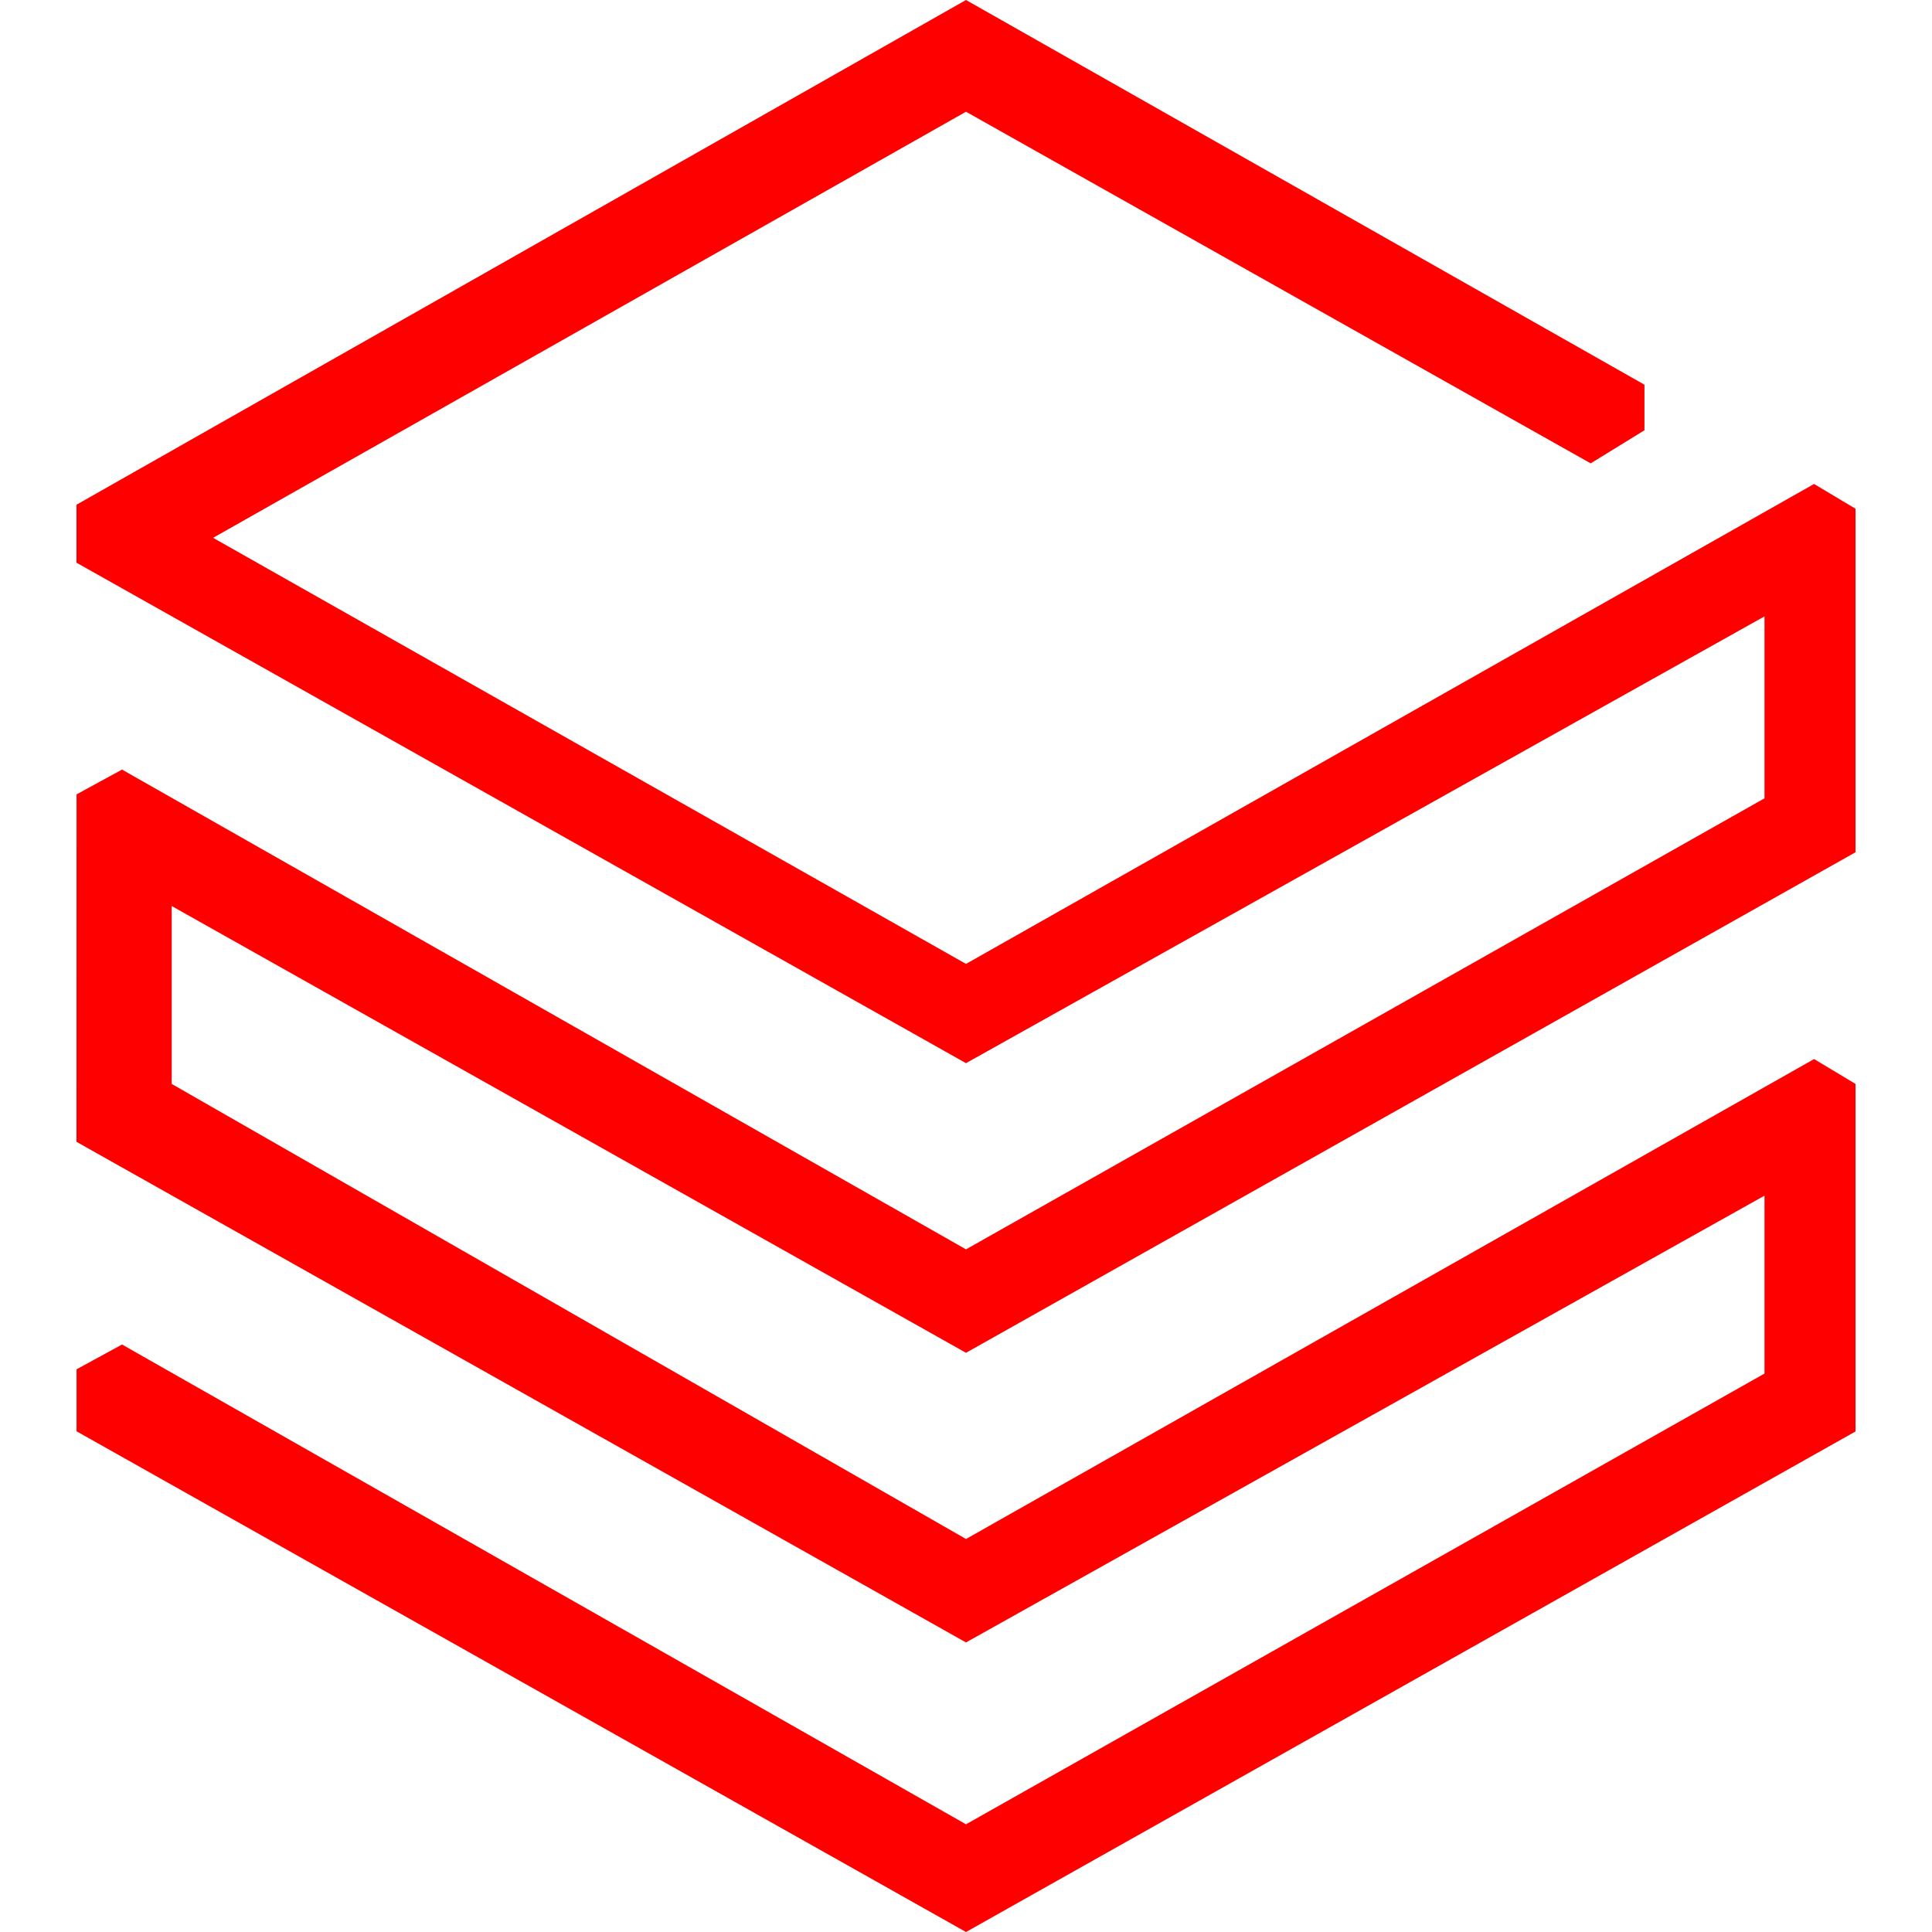
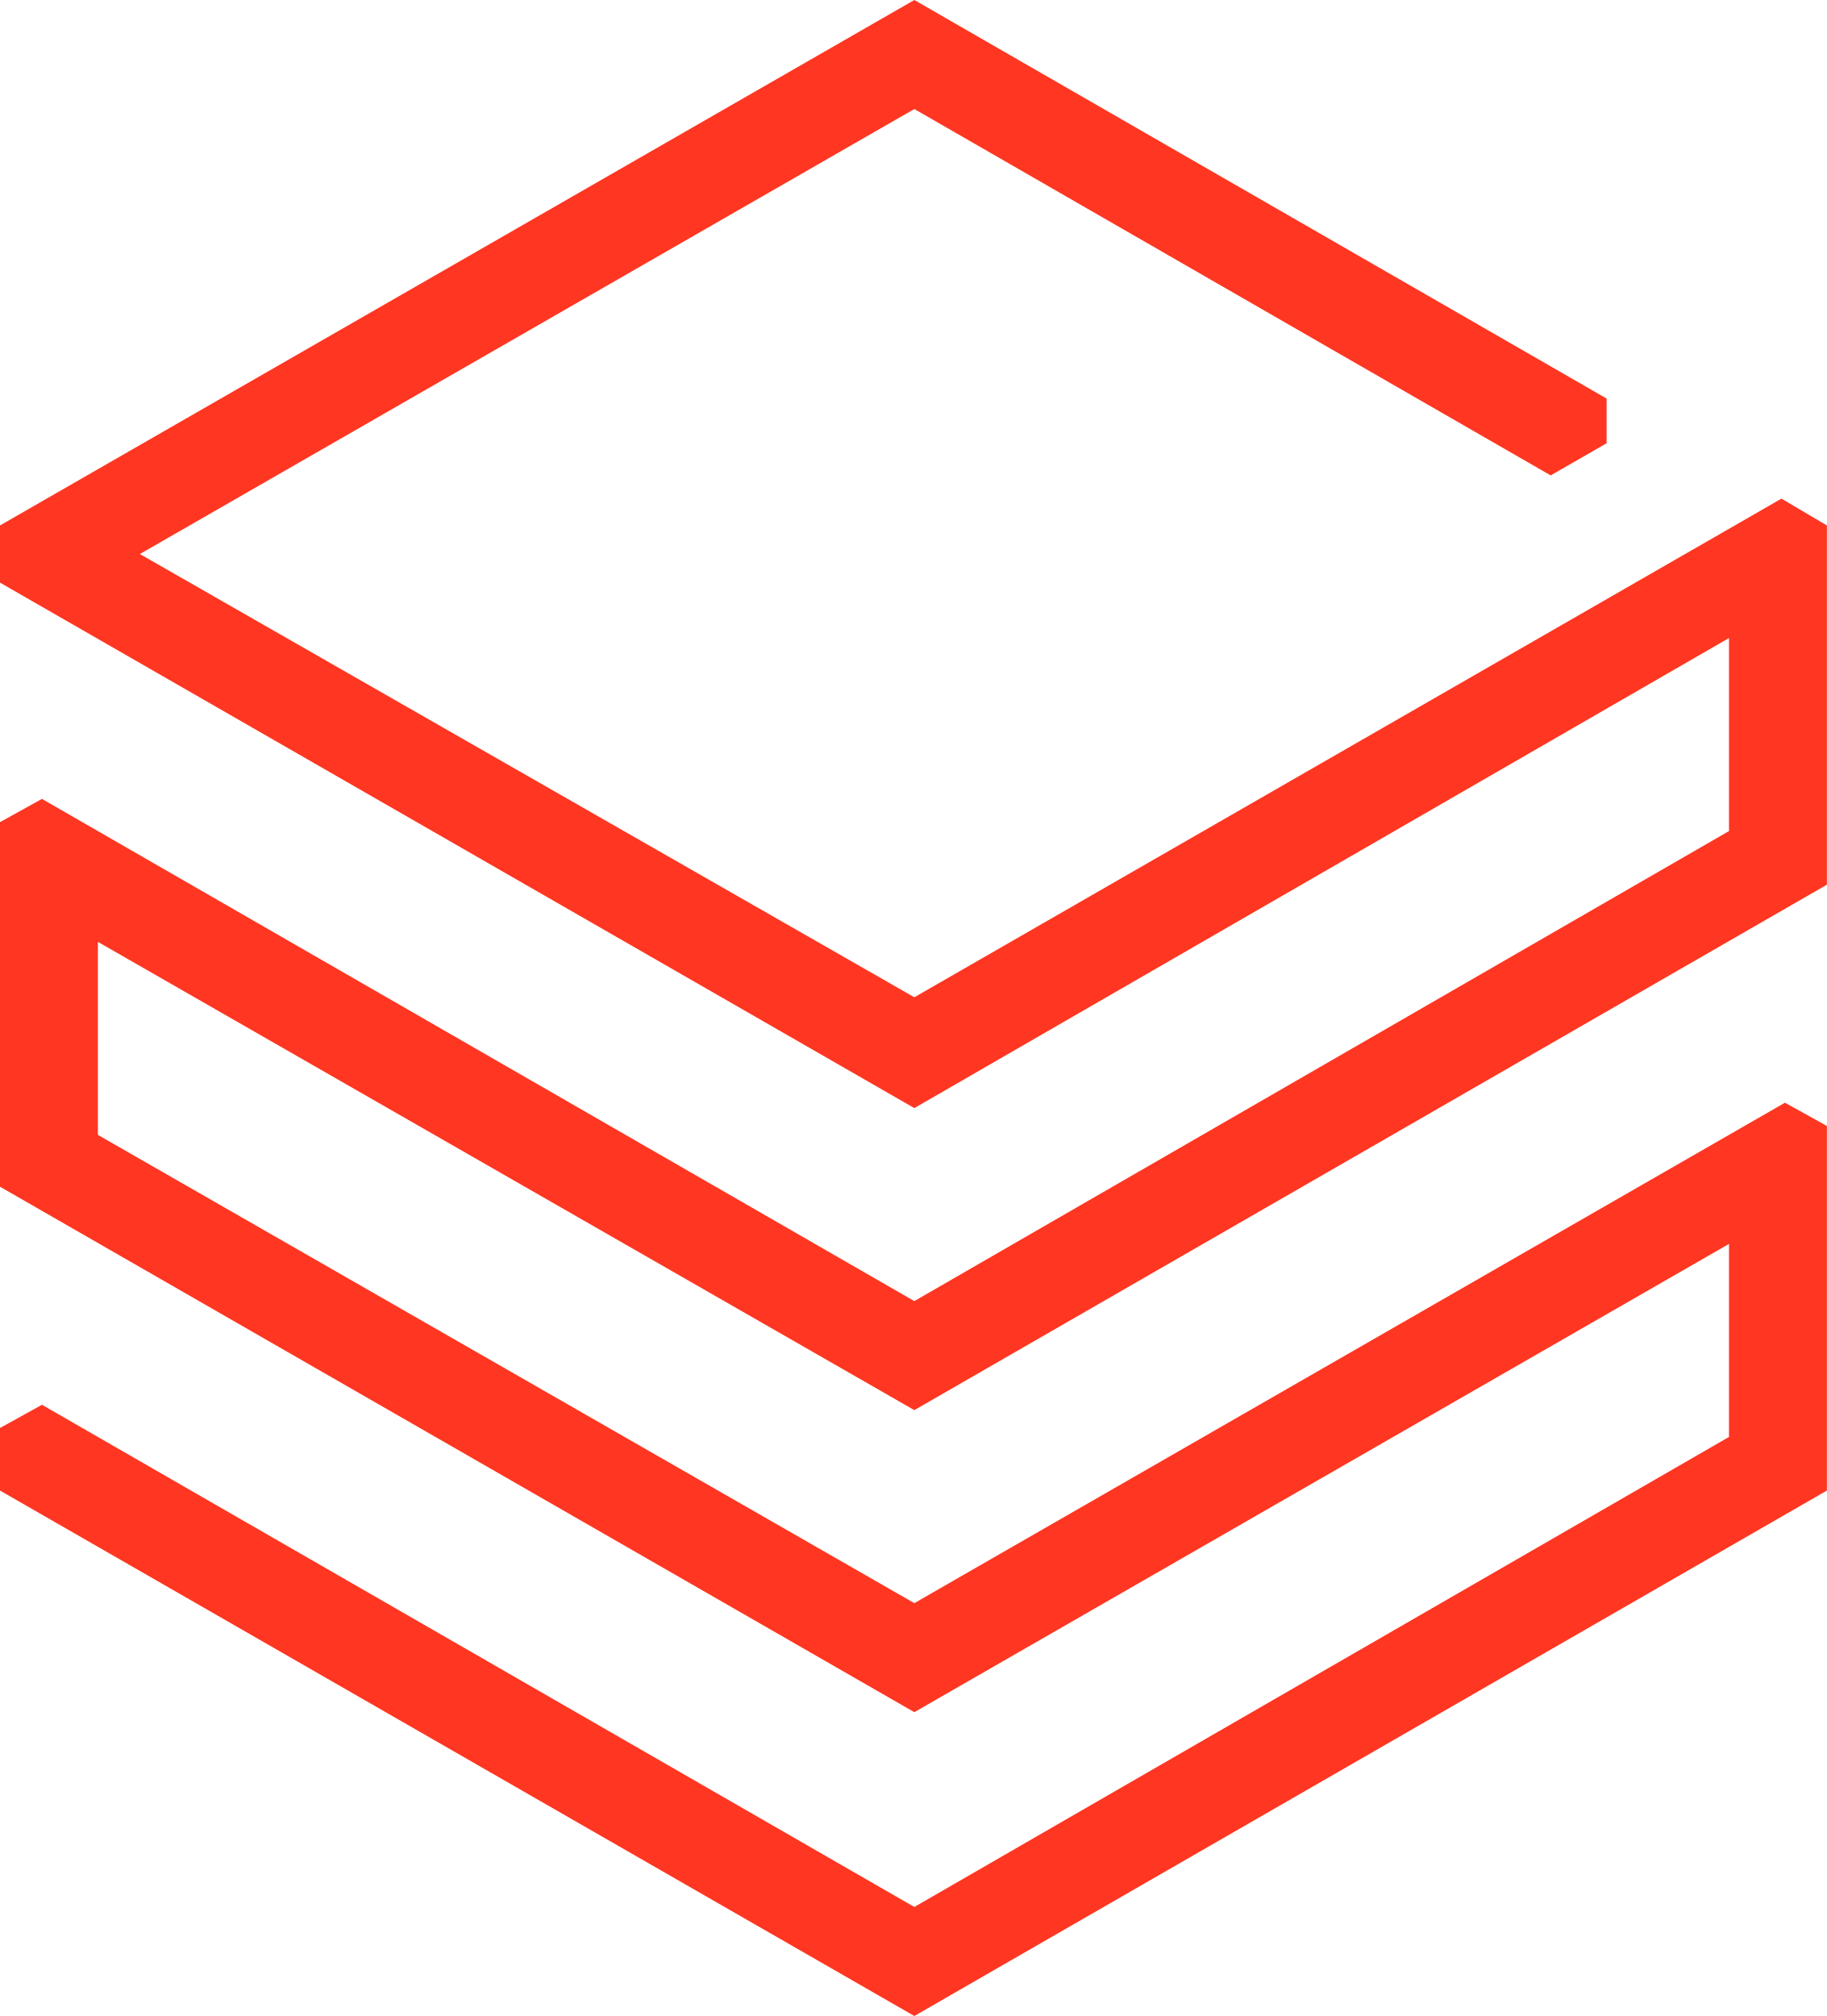
- <svg xmlns="http://www.w3.org/2000/svg" style="color: red" role="img" viewBox="0 0 24 24" width="100%" height="100%">
-   <path d="M.95 14.184L12 20.403l9.919-5.55v2.21L12 22.662l-10.484-5.96-.565.308v.77L12 24l11.05-6.218v-4.317l-.515-.309L12 19.118l-9.867-5.653v-2.21L12 16.805l11.05-6.218V6.32l-.515-.308L12 11.974 2.647 6.681 12 1.388l7.76 4.368.668-.411v-.566L12 0 .95 6.27v.72L12 13.207l9.919-5.55v2.26L12 15.52 1.516 9.56l-.565.308Z" fill="red" />
+ <svg xmlns="http://www.w3.org/2000/svg" width="300" height="331" viewBox="0 0 300 331" fill="none">
+   <path d="M283.923 136.449L150.144 213.624L6.89 131.168L0 134.982V194.844L150.144 281.115L283.923 204.234V235.926L150.144 313.1L6.89 230.644L0 234.458V244.729L150.144 331L300 244.729V184.867L293.11 181.052L150.144 263.215L16.077 186.334V154.643L150.144 231.524L300 145.253V86.271L292.536 81.87L150.144 163.739L22.966 90.966L150.144 17.9L254.641 78.055L263.828 72.773V65.437L150.144 0L0 86.271V95.661L150.144 181.933L283.923 104.758V136.449Z" fill="#FF3621" />
</svg>
